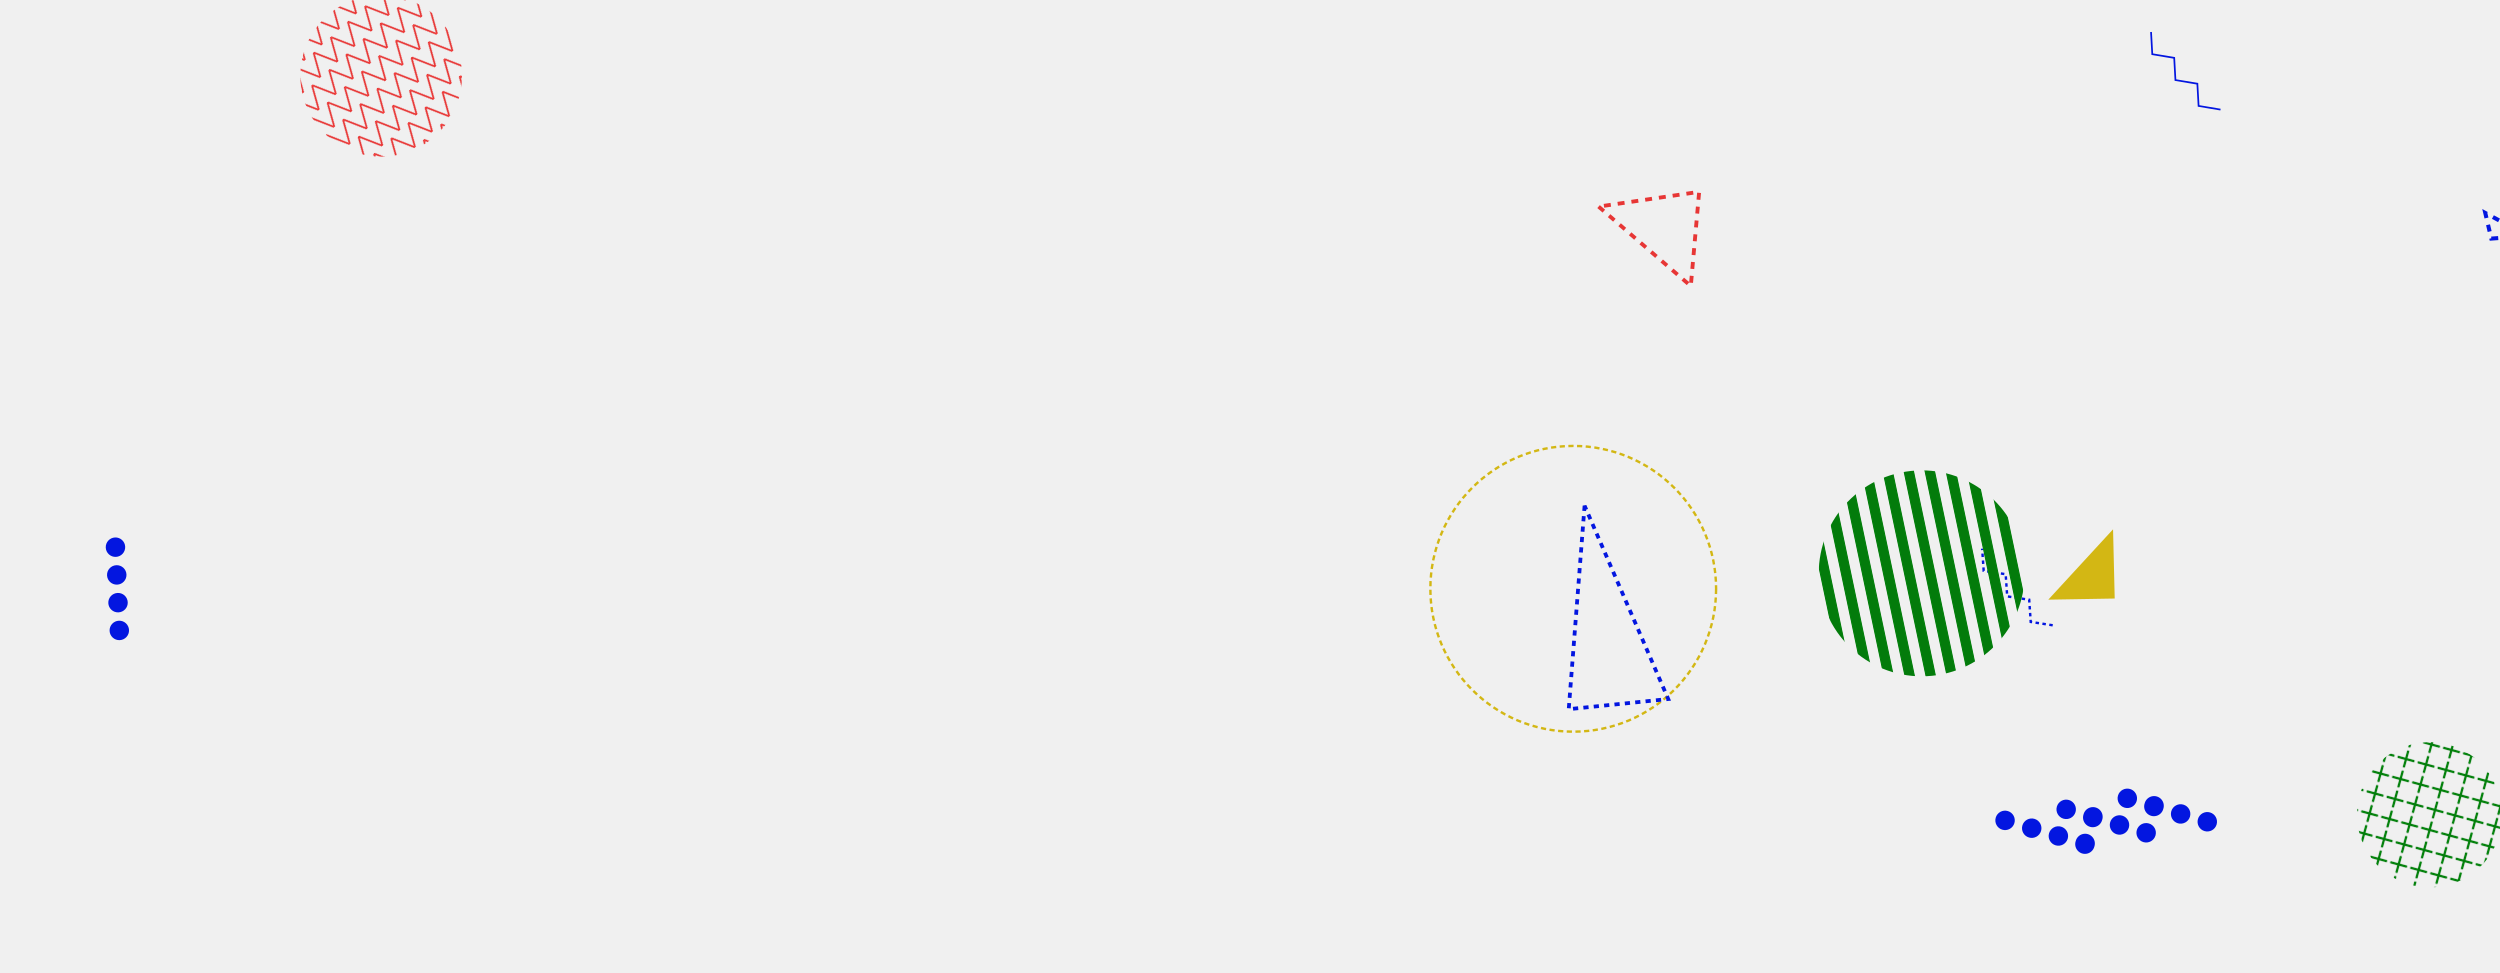
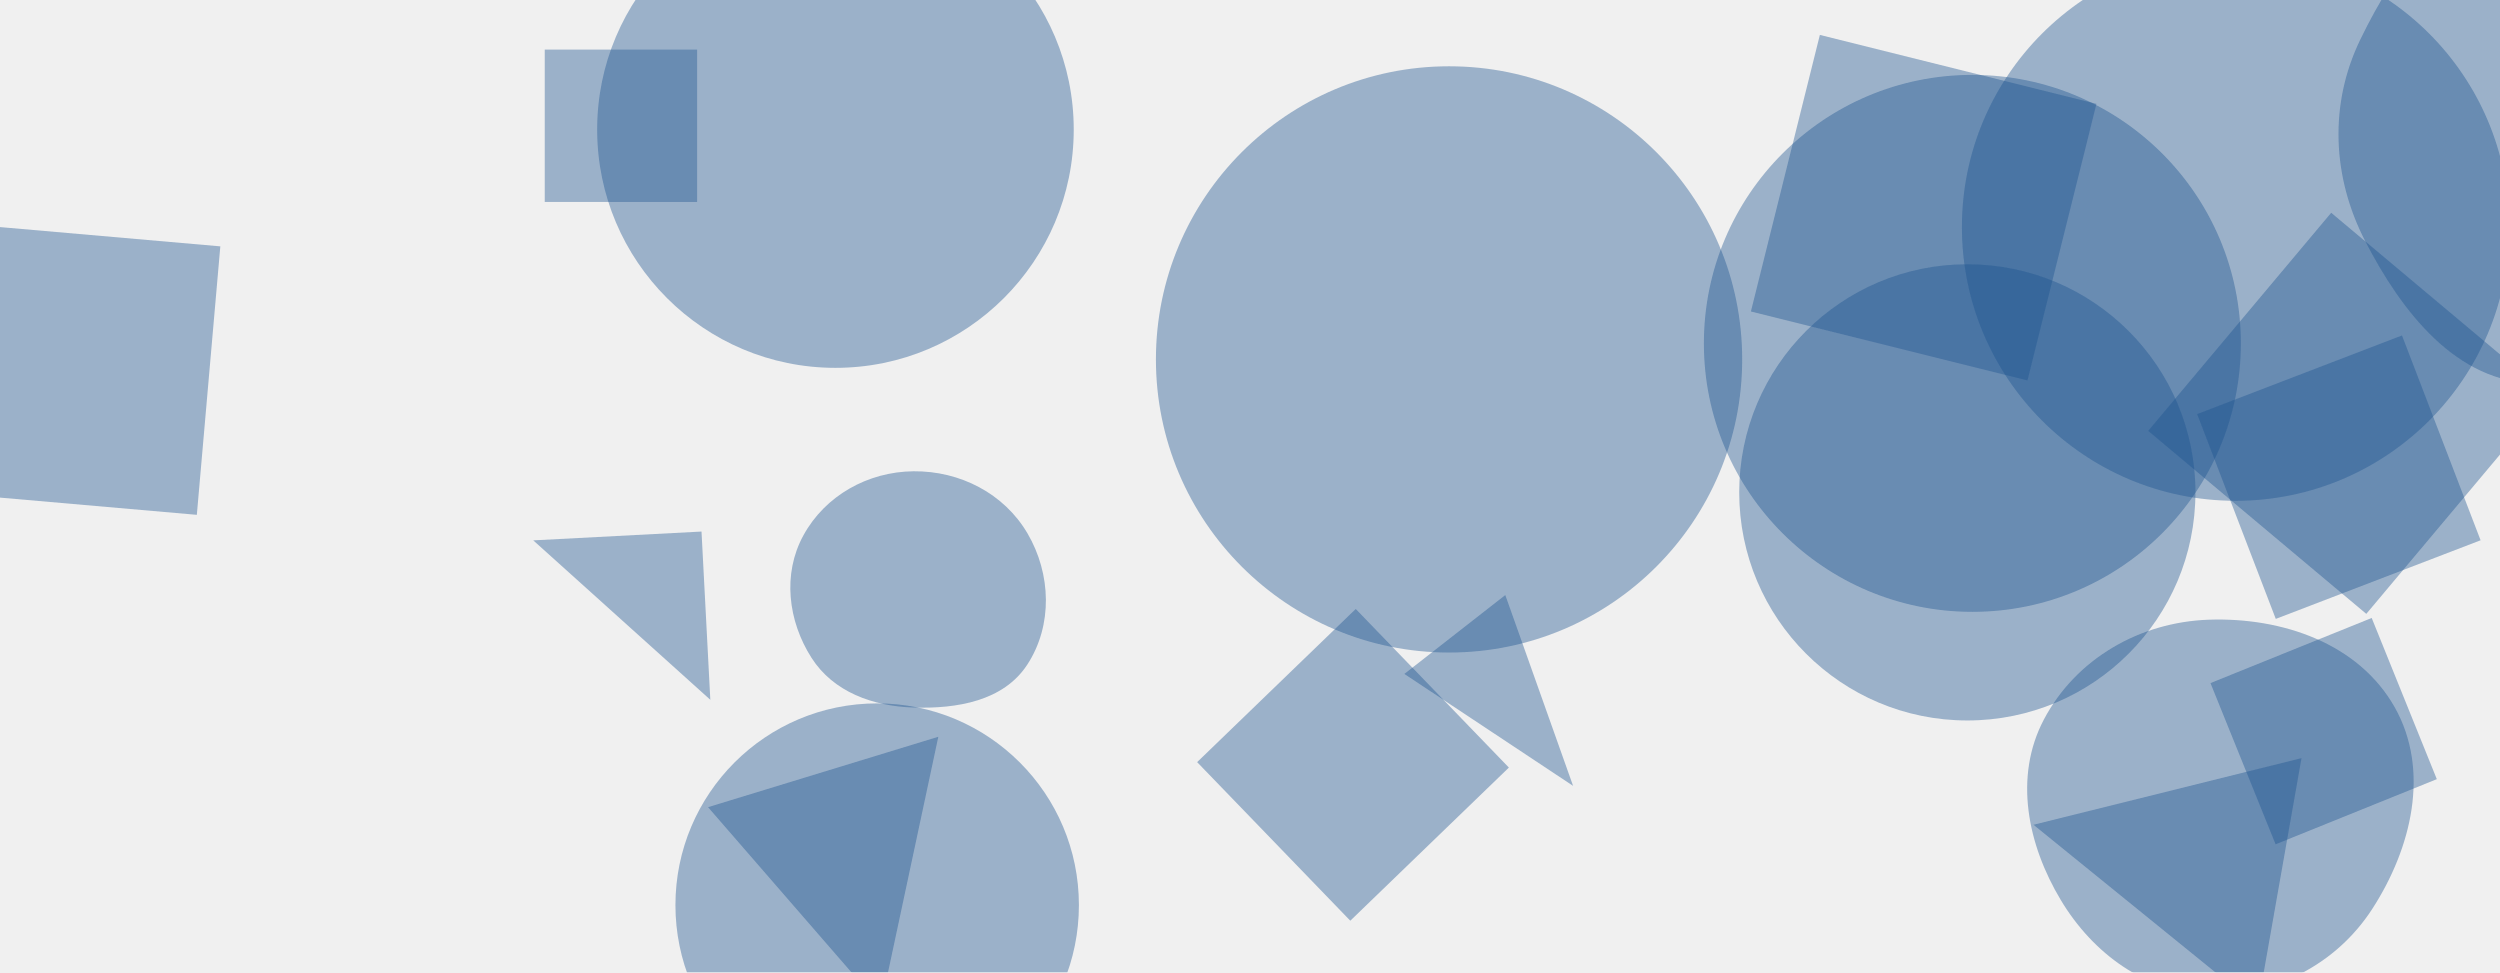
<svg xmlns="http://www.w3.org/2000/svg" version="1.1" width="1440" height="560" preserveAspectRatio="none" viewBox="0 0 1440 560">
-   <g mask="url(&quot;#SvgjsMask1231&quot;)" fill="none">
-     <rect width="186.2" height="186.2" clip-path="url(&quot;#SvgjsClipPath1232&quot;)" x="126.46" y="-49.42" fill="url(&quot;#SvgjsPattern1233&quot;)" transform="rotate(137.83, 219.56, 43.68)" />
-     <path d="M1219.96 458.26a5.6 5.6 0 1 0 10.75 3.15 5.6 5.6 0 1 0-10.75-3.15zM1235.32 462.76a5.6 5.6 0 1 0 10.74 3.15 5.6 5.6 0 1 0-10.74-3.15zM1250.67 467.26a5.6 5.6 0 1 0 10.75 3.15 5.6 5.6 0 1 0-10.75-3.15zM1266.02 471.76a5.6 5.6 0 1 0 10.75 3.15 5.6 5.6 0 1 0-10.75-3.15zM1184.75 464.61a5.6 5.6 0 1 0 10.75 3.15 5.6 5.6 0 1 0-10.75-3.15zM1200.11 469.11a5.6 5.6 0 1 0 10.74 3.15 5.6 5.6 0 1 0-10.74-3.15zM1215.46 473.61a5.6 5.6 0 1 0 10.75 3.15 5.6 5.6 0 1 0-10.75-3.15zM1230.81 478.11a5.6 5.6 0 1 0 10.75 3.15 5.6 5.6 0 1 0-10.75-3.15zM1149.54 470.96a5.6 5.6 0 1 0 10.75 3.15 5.6 5.6 0 1 0-10.75-3.15zM1164.9 475.46a5.6 5.6 0 1 0 10.75 3.15 5.6 5.6 0 1 0-10.75-3.15zM1180.25 479.96a5.6 5.6 0 1 0 10.75 3.15 5.6 5.6 0 1 0-10.75-3.15zM1195.61 484.46a5.6 5.6 0 1 0 10.74 3.15 5.6 5.6 0 1 0-10.74-3.15z" fill="rgba(3, 22, 224, 1)" />
-     <path d="M920.78 119 L973.9 164.75L978.714 110.501z" stroke="#e73635" stroke-width="2.23" stroke-dasharray="4, 4" />
-     <path d="M1279.02 63.13L1266.39 61.02 1265.68 48.23 1253.05 46.12 1252.34 33.33 1239.71 31.22 1239 18.43" stroke="rgba(3, 22, 224, 1)" stroke-width="1" />
-     <path d="M66.25 309.58a5.6 5.6 0 1 0 0.52 11.19 5.6 5.6 0 1 0-0.52-11.19zM66.99 325.56a5.6 5.6 0 1 0 0.52 11.19 5.6 5.6 0 1 0-0.52-11.19zM67.73 341.54a5.6 5.6 0 1 0 0.51 11.19 5.6 5.6 0 1 0-0.51-11.19zM68.46 357.53a5.6 5.6 0 1 0 0.52 11.19 5.6 5.6 0 1 0-0.52-11.19z" fill="rgba(3, 22, 224, 1)" />
-     <path d="M1182.36 360.16L1169.7 358.22 1168.81 345.45 1156.15 343.51 1155.26 330.74 1142.6 328.8 1141.71 316.03" stroke="rgba(3, 22, 224, 1)" stroke-width="1.4" stroke-dasharray="2, 2" />
-     <circle r="82.292" cx="906.18" cy="339.15" stroke="#d3b714" stroke-width="1.39" stroke-dasharray="3, 2" />
-     <path d="M1434.99 137.43 L1456.05 135.89L1431.511 122.651z" stroke="rgba(3, 22, 224, 1)" stroke-width="2.33" stroke-dasharray="4, 4" />
-     <rect width="237.2" height="237.2" clip-path="url(&quot;#SvgjsClipPath1234&quot;)" x="988.31" y="211.65" fill="url(&quot;#SvgjsPattern1235&quot;)" transform="rotate(258.13, 1106.91, 330.25)" />
-     <path d="M912.72 291.31 L903.59 408.48L960.905 402.645z" stroke="rgba(3, 22, 224, 1)" stroke-width="2.19" stroke-dasharray="3, 3" />
-     <path d="M1179.81 345.41 L1217.12 304.88L1218.071 344.751z" fill="#d3b714" />
-     <rect width="167.16" height="167.16" clip-path="url(&quot;#SvgjsClipPath1236&quot;)" x="1315.86" y="385.73" fill="url(&quot;#SvgjsPattern1237&quot;)" transform="rotate(285.32, 1399.44, 469.31)" />
+   <g mask="url(&quot;#SvgjsMask1014&quot;)" fill="none">
+     <path d="M867.042 342.765L808.912 388.182 906.102 452.669z" fill="rgba(28, 83, 142, 0.4)" class="triangle-float3" />
+     <path d="M389.05 521.35 a116.2 116.2 0 1 0 232.4 0 a116.2 116.2 0 1 0 -232.4 0z" fill="rgba(28, 83, 142, 0.4)" class="triangle-float2" />
+     <path d="M981.44 197.78 a154.64 154.64 0 1 0 309.28 0 a154.64 154.64 0 1 0 -309.28 0z" fill="rgba(28, 83, 142, 0.4)" class="triangle-float2" />
+     <path d="M-41.264 283.014L113.377 296.543 126.907 141.902-27.734 128.373z" fill="rgba(28, 83, 142, 0.4)" class="triangle-float1" />
+     <path d="M665.81 207.02 a168.84 168.84 0 1 0 337.68 0 a168.84 168.84 0 1 0 -337.68 0z" fill="rgba(28, 83, 142, 0.4)" class="triangle-float1" />
+     <path d="M780.9 350.77L689.55 438.986 777.766 530.336 869.116 442.12z" fill="rgba(28, 83, 142, 0.4)" class="triangle-float2" />
+     <path d="M1272.186,572.795C1310.136,573.896,1345.745,555.467,1366.383,523.6C1389.098,488.526,1399.892,443.734,1379.33,407.356C1358.514,370.529,1314.463,355.47,1272.186,356.949C1232.571,358.334,1195.779,379.364,1177.281,414.422C1159.871,447.419,1167.825,486.394,1187.002,518.396C1205.563,549.37,1236.091,571.748,1272.186,572.795" fill="rgba(28, 83, 142, 0.4)" class="triangle-float3" />
+     <path d="M1310.756 486.307L1403.605 448.794 1366.091 355.944 1273.242 393.458z" fill="rgba(28, 83, 142, 0.4)" class="triangle-float1" />
+     <path d="M404.069 306.174L307.157 311.253 409.147 403.086z" fill="rgba(28, 83, 142, 0.4)" class="triangle-float1" />
+     <path d="M1207.544 59.829L1048.24 20.11 1008.522 179.414 1167.825 219.133z" fill="rgba(28, 83, 142, 0.4)" class="triangle-float3" />
+     <path d="M1001.79 283.6 a131.39 131.39 0 1 0 262.78 0 a131.39 131.39 0 1 0 -262.78 0z" fill="rgba(28, 83, 142, 0.4)" class="triangle-float2" />
+     <path d="M1310.848 356.487L1428.821 311.201 1383.535 193.228 1265.562 238.513z" fill="rgba(28, 83, 142, 0.4)" class="triangle-float2" />
+     <path d="M343.97 74.63 a137.25 137.25 0 1 0 274.5 0 a137.25 137.25 0 1 0 -274.5 0z" fill="rgba(28, 83, 142, 0.4)" class="triangle-float2" />
+     <path d="M526.175,407.542C551.173,408.332,578.003,403.806,591.688,382.872C606.488,360.232,605.505,330.479,591.795,307.163C578.267,284.155,552.864,271.193,526.175,271.453C499.943,271.709,475.309,285.399,462.734,308.421C450.628,330.584,453.845,357.678,467.459,378.948C480.037,398.6,502.854,406.805,526.175,407.542" fill="rgba(28, 83, 142, 0.4)" class="triangle-float1" />
+     <path d="M1130.06 130.81 a157.65 157.65 0 1 0 315.3 0 a157.65 157.65 0 1 0 -315.3 0z" fill="rgba(28, 83, 142, 0.4)" class="triangle-float2" />
+     <path d="M313.769 116.324L401.532 116.324 401.532 28.561 313.769 28.561z" fill="rgba(28, 83, 142, 0.4)" class="triangle-float3" />
+     <path d="M1171.306 475.071L1300.42 579.829 1325.658 436.694z" fill="rgba(28, 83, 142, 0.4)" class="triangle-float3" />
+     <path d="M1362.982 353.593L1468.39 227.972 1342.769 122.564 1237.361 248.185z" fill="rgba(28, 83, 142, 0.4)" class="triangle-float2" />
+     <path d="M507.336 579.53L540.468 424.381 407.845 464.928z" fill="rgba(28, 83, 142, 0.4)" class="triangle-float2" />
+     <path d="M1461.043,220.772C1506.933,220.751,1539.259,179.603,1559.7,138.517C1577.694,102.349,1575.785,61.831,1558.218,25.453C1537.51,-17.431,1508.661,-65.179,1461.043,-65.786C1412.87,-66.4,1380.448,-20.456,1359.478,22.918C1341.483,60.14,1343.346,101.828,1362.227,138.609C1383.195,179.455,1415.13,220.793,1461.043,220.772" fill="rgba(28, 83, 142, 0.4)" class="triangle-float1" />
  </g>
  <defs>
-     <mask id="SvgjsMask1231">
+     <mask id="SvgjsMask1014">
      <rect width="1440" height="560" fill="#ffffff" />
    </mask>
-     <pattern x="0" y="0" width="13.3" height="13.3" patternUnits="userSpaceOnUse" id="SvgjsPattern1233">
-       <path d="M0 13.3L6.65 0L13.3 13.3" stroke="#e73635" fill="none" />
-     </pattern>
-     <clipPath id="SvgjsClipPath1232">
-       <circle r="46.55" cx="219.56" cy="43.68" />
-     </clipPath>
-     <pattern x="0" y="0" width="237.2" height="11.86" patternUnits="userSpaceOnUse" id="SvgjsPattern1235">
-       <rect width="237.2" height="5.93" x="0" y="0" fill="#037b0b" />
-       <rect width="237.2" height="5.93" x="0" y="5.93" fill="rgba(0, 0, 0, 0)" />
-     </pattern>
-     <clipPath id="SvgjsClipPath1234">
-       <circle r="59.3" cx="1106.91" cy="330.25" />
-     </clipPath>
-     <pattern x="0" y="0" width="11.94" height="11.94" patternUnits="userSpaceOnUse" id="SvgjsPattern1237">
-       <path d="M5.97 1L5.97 10.94M1 5.97L10.94 5.97" stroke="#037b0b" fill="none" stroke-width="1.35" />
-     </pattern>
-     <clipPath id="SvgjsClipPath1236">
-       <circle r="41.79" cx="1399.44" cy="469.31" />
-     </clipPath>
+     <style>
+             @keyframes float1 {
+                     0%{transform: translate(0, 0)}
+                     50%{transform: translate(-10px, 0)}
+                     100%{transform: translate(0, 0)}
+                 }
+ 
+                 .triangle-float1 {
+                     animation: float1 5s infinite;
+                 }
+ 
+                 @keyframes float2 {
+                     0%{transform: translate(0, 0)}
+                     50%{transform: translate(-5px, -5px)}
+                     100%{transform: translate(0, 0)}
+                 }
+ 
+                 .triangle-float2 {
+                     animation: float2 4s infinite;
+                 }
+ 
+                 @keyframes float3 {
+                     0%{transform: translate(0, 0)}
+                     50%{transform: translate(0, -10px)}
+                     100%{transform: translate(0, 0)}
+                 }
+ 
+                 .triangle-float3 {
+                     animation: float3 6s infinite;
+                 }
+         </style>
  </defs>
</svg>
